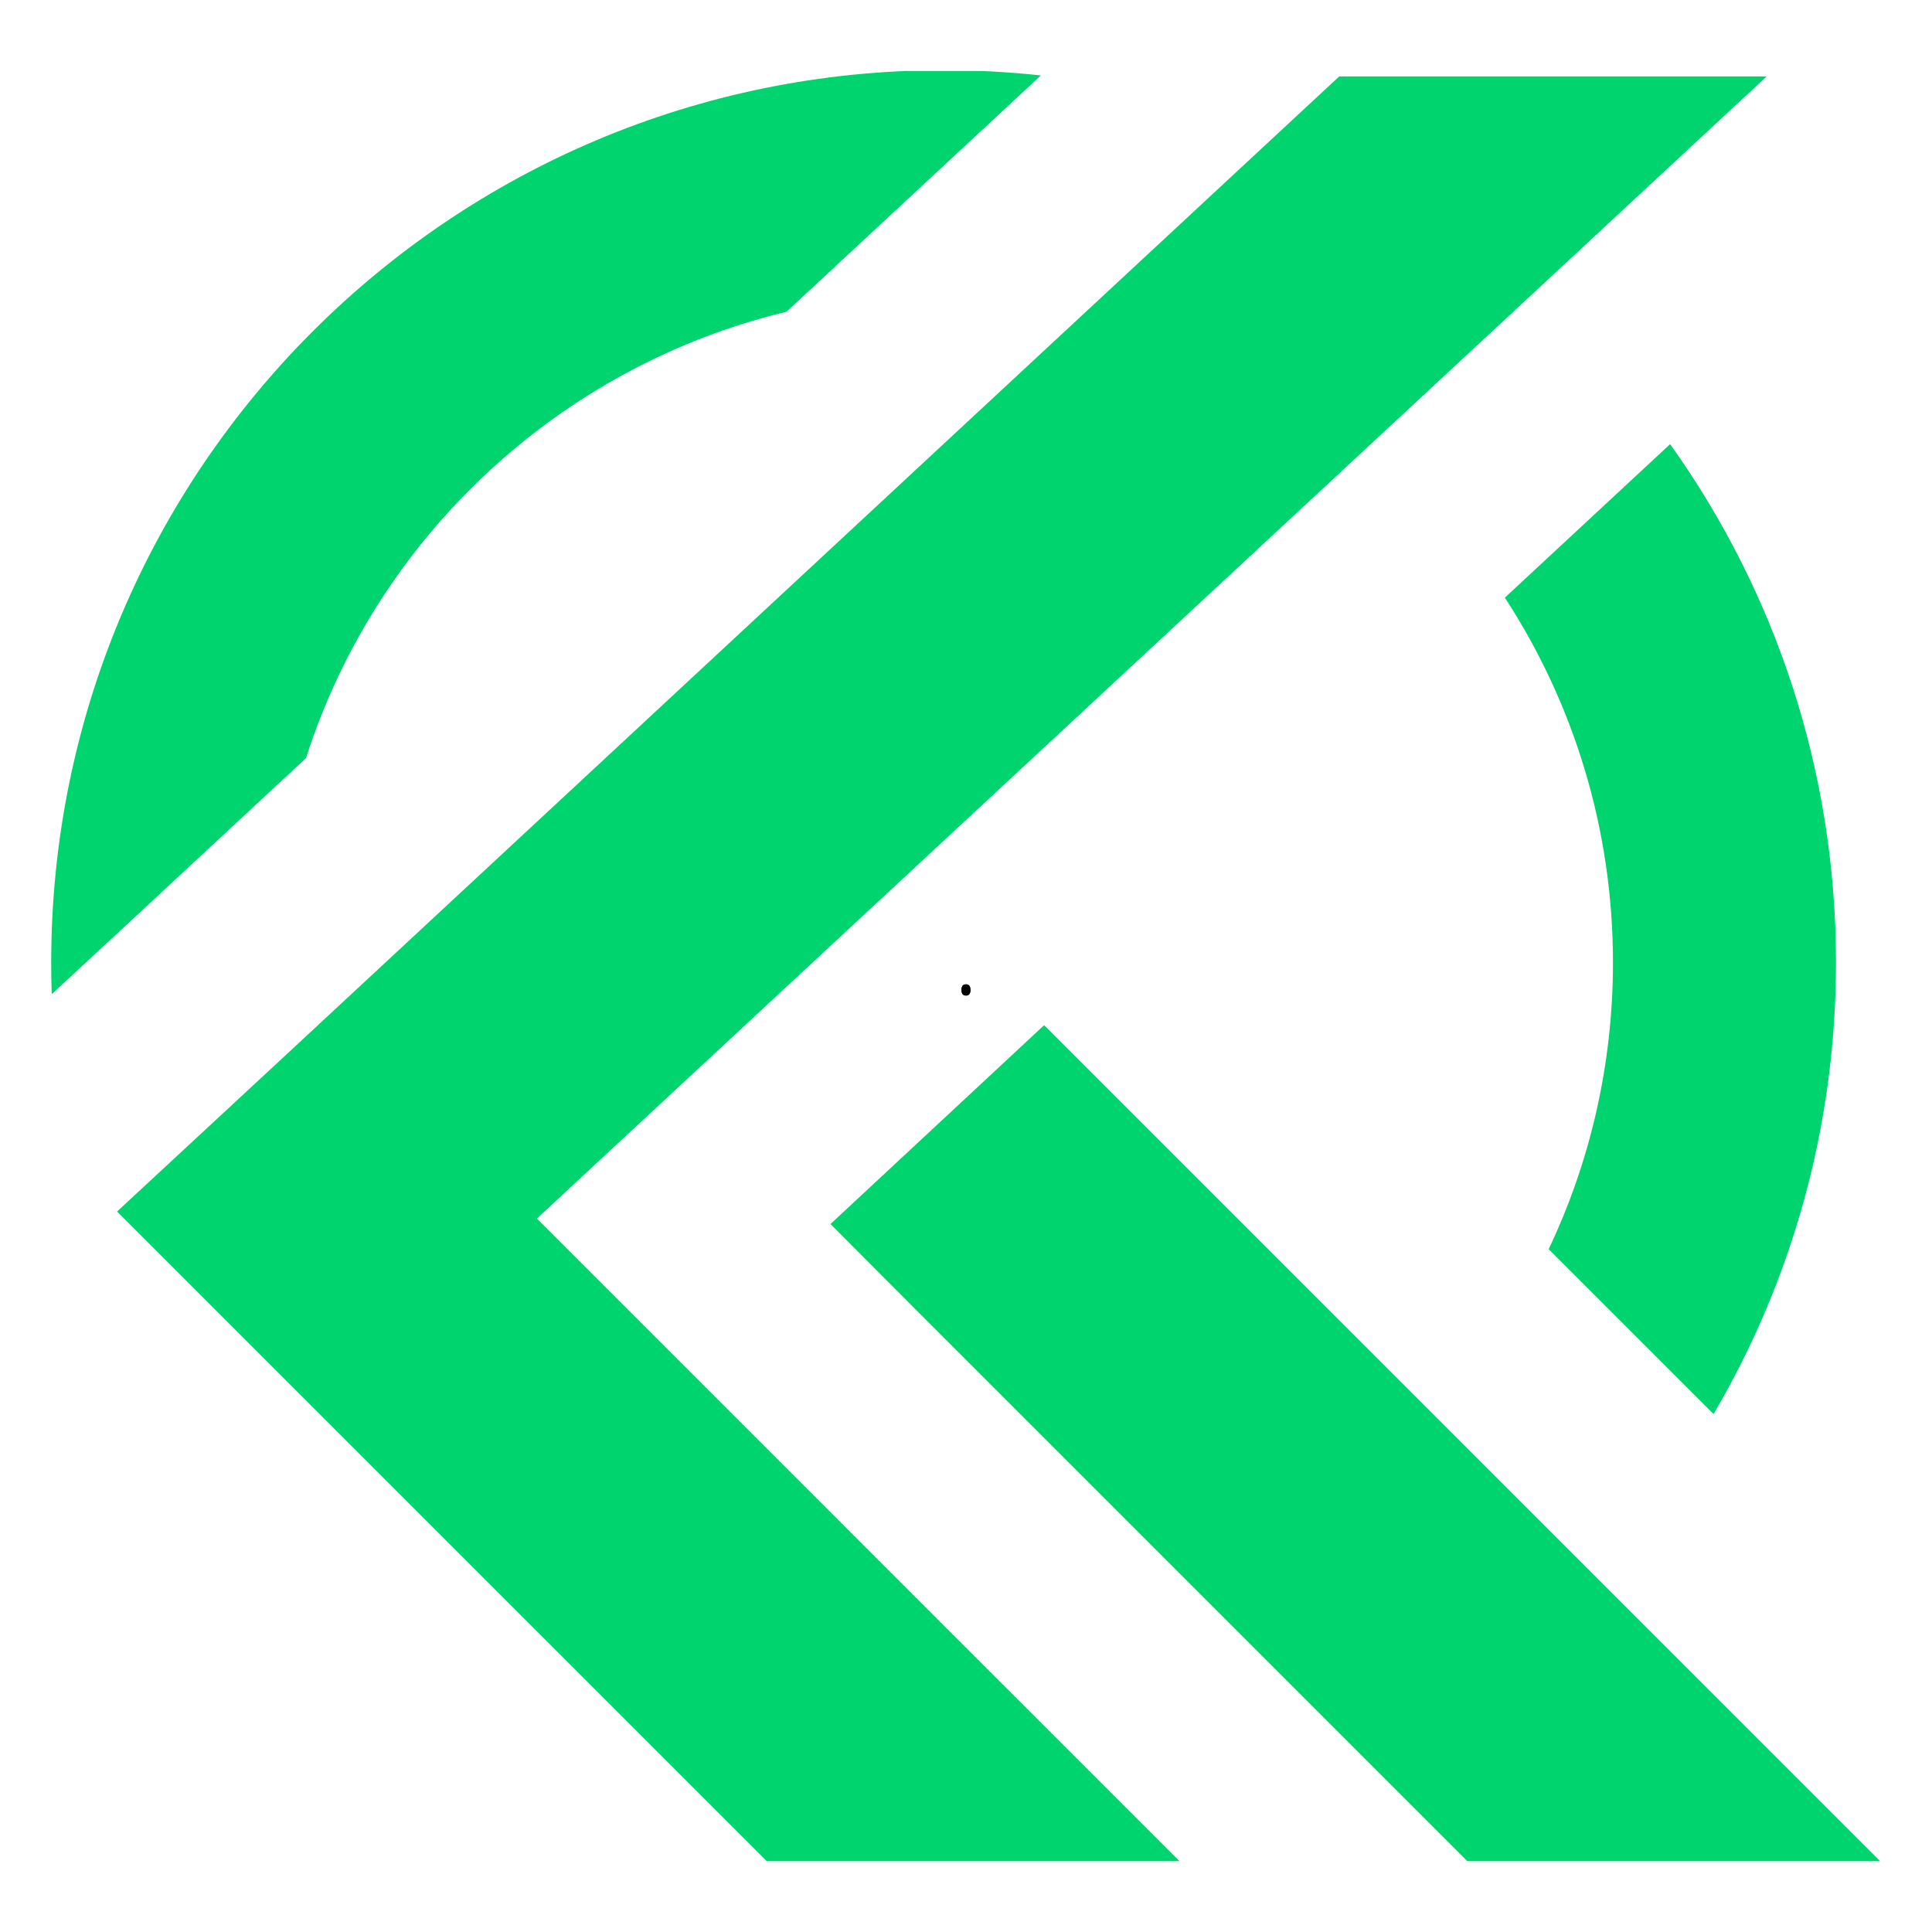
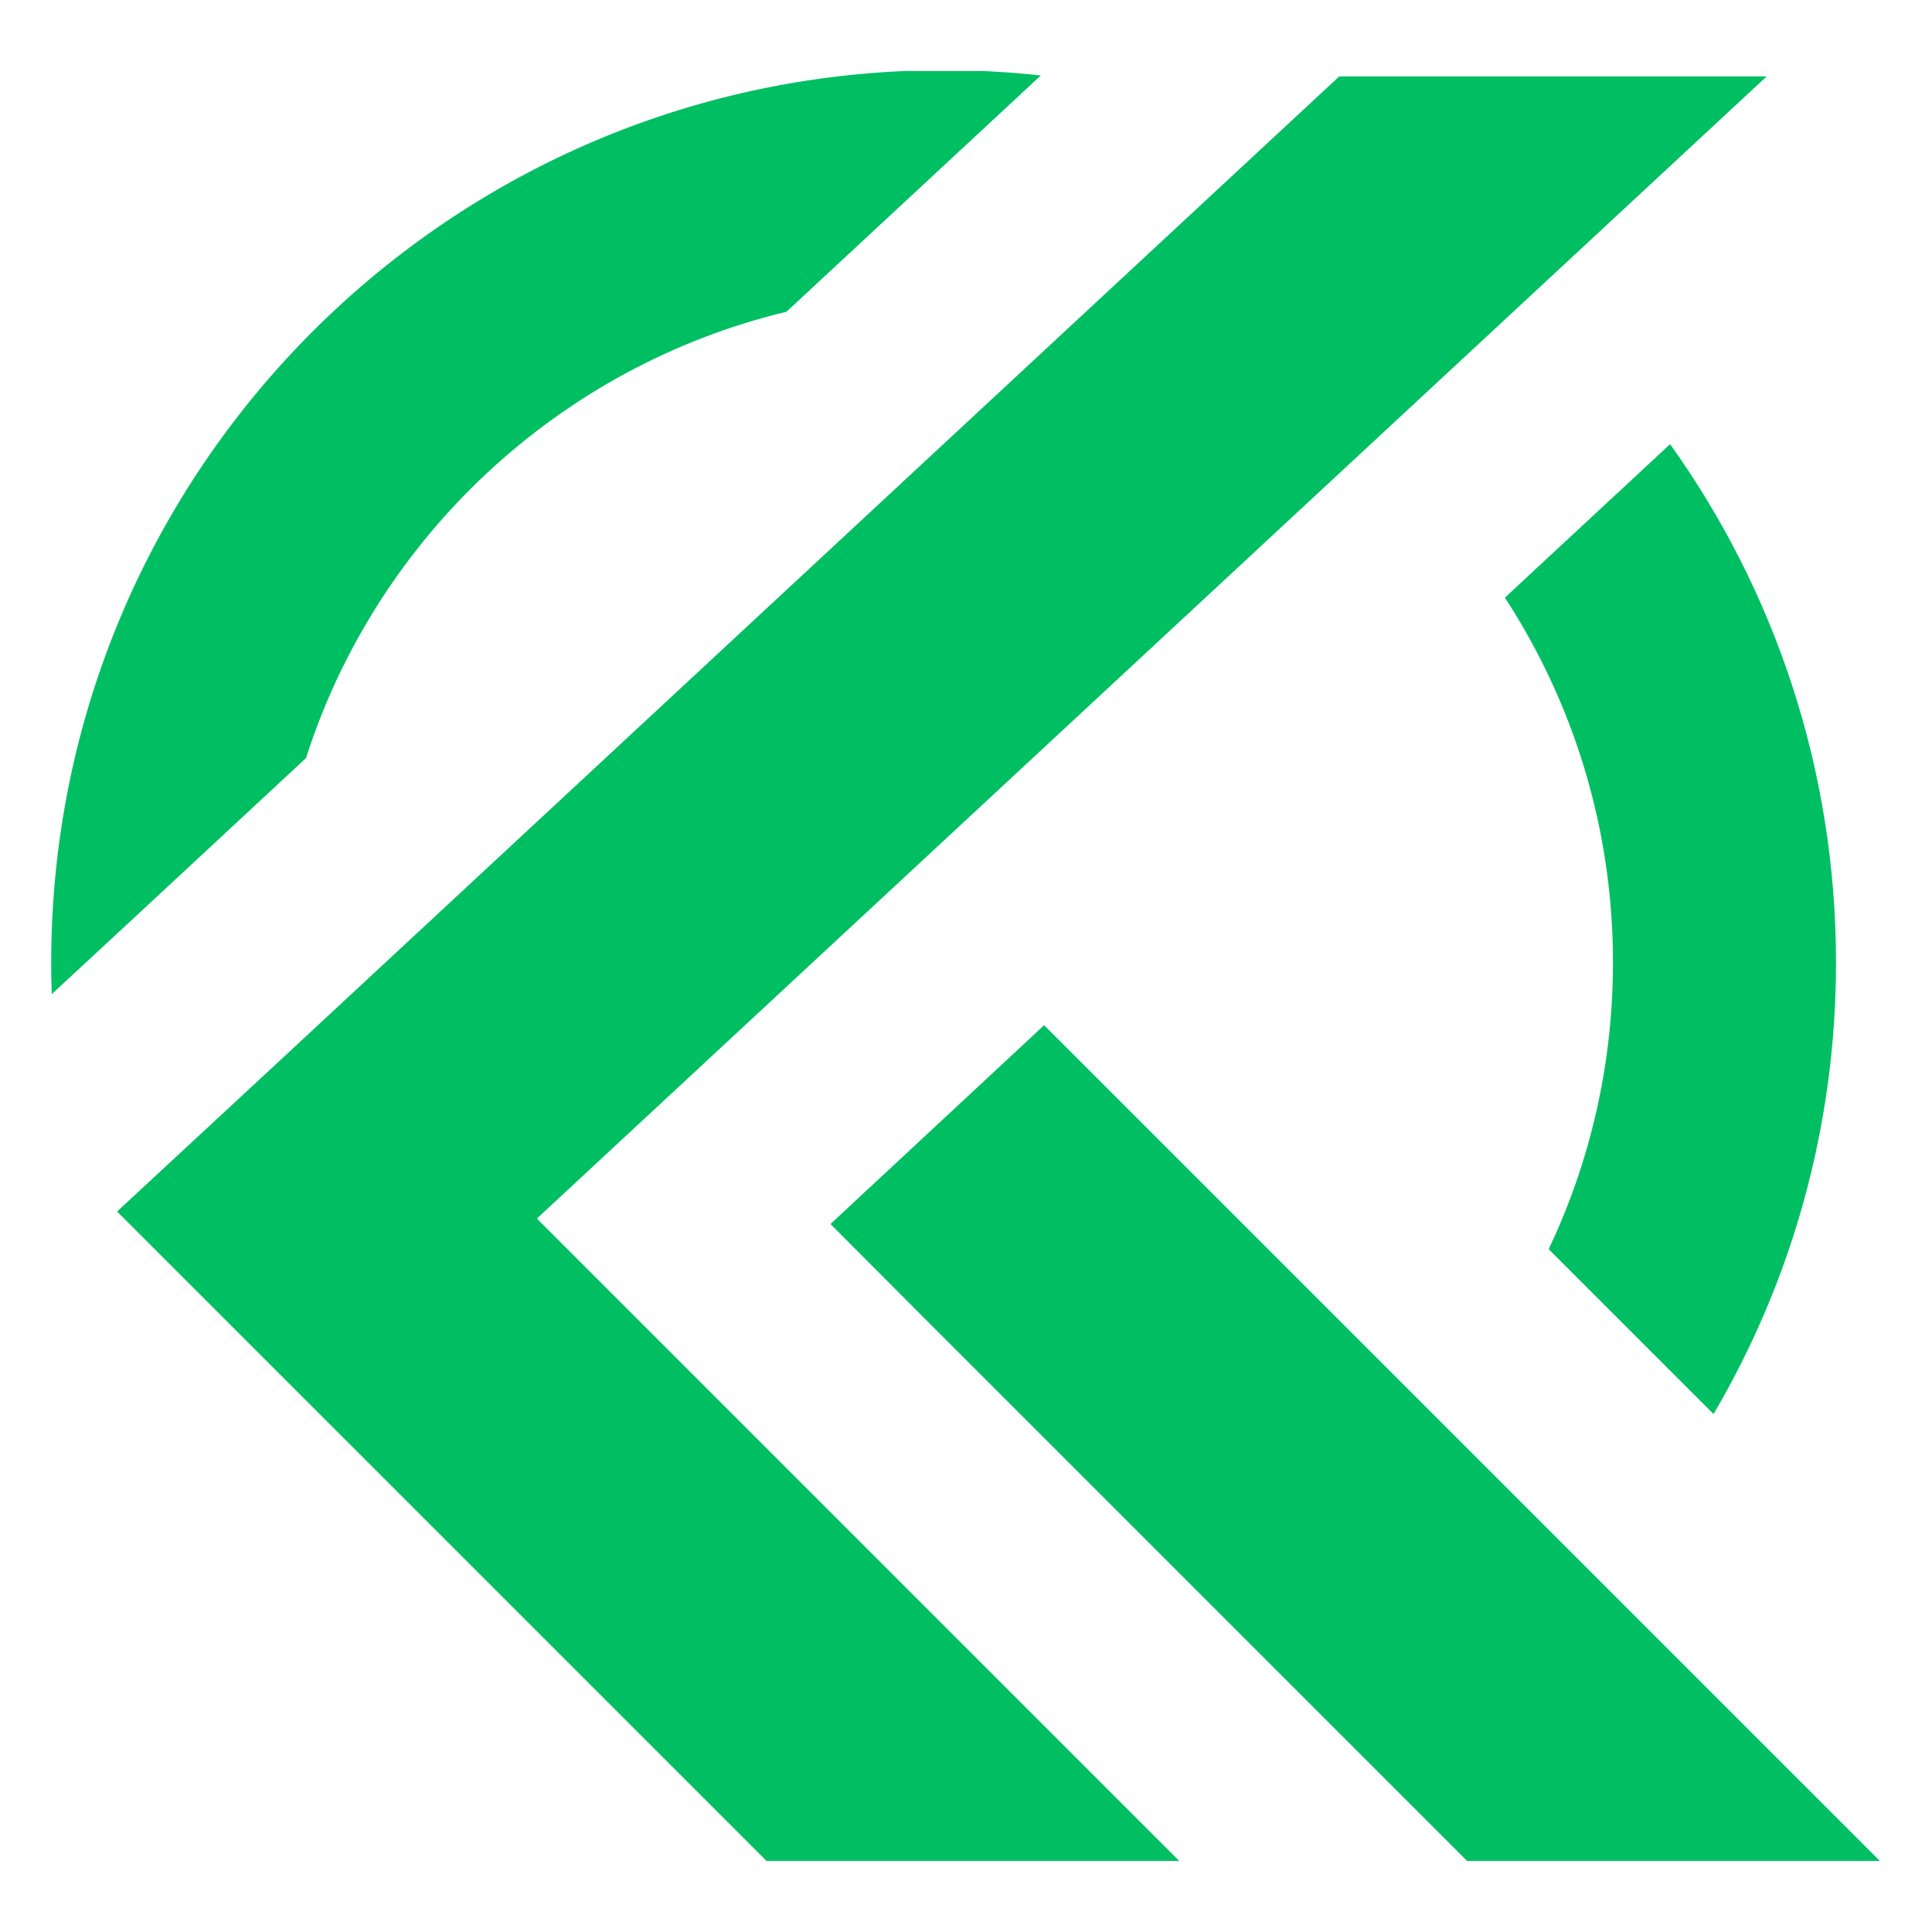
- <svg xmlns="http://www.w3.org/2000/svg" width="1000" zoomAndPan="magnify" viewBox="0 0 750 750" height="1000" preserveAspectRatio="xMidYMid meet" version="1.0">
+ <svg xmlns="http://www.w3.org/2000/svg" width="2000" zoomAndPan="magnify" viewBox="0 0 1500 1500" height="2000" preserveAspectRatio="xMidYMid meet" version="1.0">
  <defs>
-     <g />
-     <clipPath id="706a979d0d">
-       <path d="M 19.801 27.551 L 405 27.551 L 405 386 L 19.801 386 Z M 19.801 27.551 " clip-rule="nonzero" />
+     <clipPath id="099f6d8043">
+       <path d="M 39.605 55.105 L 809 55.105 L 809 772 L 39.605 772 Z M 39.605 55.105 " clip-rule="nonzero" />
    </clipPath>
-     <clipPath id="9a253574aa">
-       <path d="M 45 29 L 686 29 L 686 722.496 L 45 722.496 Z M 45 29 " clip-rule="nonzero" />
+     <clipPath id="7545c34660">
+       <path d="M 90 59 L 1372 59 L 1372 1444.855 L 90 1444.855 Z M 90 59 " clip-rule="nonzero" />
    </clipPath>
-     <clipPath id="ae03c89781">
-       <path d="M 322 397 L 730.051 397 L 730.051 722.496 L 322 722.496 Z M 322 397 " clip-rule="nonzero" />
-     </clipPath>
-     <clipPath id="5d4326a78f">
-       <rect x="0" width="11" y="0" height="44" />
-     </clipPath>
-     <clipPath id="c275f54391">
-       <rect x="0" width="11" y="0" height="44" />
-     </clipPath>
-     <clipPath id="52c5650c3b">
-       <rect x="0" width="10" y="0" height="44" />
+     <clipPath id="876d2f6f3a">
+       <path d="M 644 795 L 1460.105 795 L 1460.105 1444.855 L 644 1444.855 Z M 644 795 " clip-rule="nonzero" />
    </clipPath>
  </defs>
-   <g clip-path="url(#706a979d0d)">
-     <path fill="#00d46e" d="M 118.785 294.289 C 146.25 208.578 217.004 142.246 305.312 121.016 L 404.059 29.285 C 391.66 27.934 379.055 27.246 366.301 27.246 C 174.961 27.246 19.875 182.316 19.875 373.672 C 19.875 377.785 19.941 381.867 20.09 385.926 L 55.305 353.281 Z M 118.785 294.289 " fill-opacity="1" fill-rule="evenodd" />
+   <g clip-path="url(#099f6d8043)">
+     <path fill="#00bf63" d="M 237.566 588.582 C 292.5 417.16 434.008 284.496 610.621 242.031 L 808.117 58.574 C 783.316 55.867 758.109 54.488 732.605 54.488 C 349.918 54.488 39.746 364.633 39.746 747.348 C 39.746 755.57 39.883 763.738 40.18 771.852 L 110.609 706.559 Z M 237.566 588.582 " fill-opacity="1" fill-rule="evenodd" />
  </g>
-   <g clip-path="url(#9a253574aa)">
-     <path fill="#00d46e" d="M 208.418 473.043 L 531.449 173.027 L 595.309 113.727 L 685.832 29.652 L 519.902 29.652 L 495.641 52.18 L 422.695 119.949 L 109.141 411.242 L 45.445 470.312 L 297.941 722.793 L 458.168 722.793 L 368.871 633.512 Z M 208.418 473.043 " fill-opacity="1" fill-rule="evenodd" />
+   <g clip-path="url(#7545c34660)">
+     <path fill="#00bf63" d="M 416.832 946.086 L 1062.898 346.055 L 1190.613 227.453 L 1371.664 59.305 L 1039.801 59.305 L 991.281 104.363 L 845.391 239.895 L 218.281 822.48 L 90.891 940.621 L 595.883 1445.586 L 916.332 1445.586 L 737.742 1267.023 Z M 416.832 946.086 " fill-opacity="1" fill-rule="evenodd" />
  </g>
-   <g clip-path="url(#ae03c89781)">
-     <path fill="#00d46e" d="M 405.316 397.988 L 322.391 475.168 L 358.836 511.734 L 569.91 722.793 L 730.137 722.793 L 618.512 611.184 L 557.254 549.922 Z M 405.316 397.988 " fill-opacity="1" fill-rule="evenodd" />
+   <g clip-path="url(#876d2f6f3a)">
+     <path fill="#00bf63" d="M 810.633 795.977 L 644.781 950.332 L 717.676 1023.465 L 1139.82 1445.586 L 1460.27 1445.586 L 1237.027 1222.367 L 1114.504 1099.848 Z M 810.633 795.977 " fill-opacity="1" fill-rule="evenodd" />
  </g>
-   <path fill="#00d46e" d="M 584.191 232.004 C 610.723 272.75 626.152 321.406 626.152 373.66 C 626.152 413.473 617.203 451.203 601.191 484.93 L 665.195 548.922 C 695.406 497.52 712.73 437.613 712.73 373.66 C 712.73 298.617 688.875 229.148 648.332 172.418 Z M 584.191 232.004 " fill-opacity="1" fill-rule="evenodd" />
-   <g transform="matrix(1, 0, 0, 1, 370, 353)">
-     <g clip-path="url(#5d4326a78f)">
-       <g fill="#000000" fill-opacity="1">
-         <g transform="translate(0.992172, 33.25)">
-           <g>
-             <path d="M 4 0.219 C 2.844 0.219 2.266 -0.504 2.266 -1.953 C 2.266 -3.398 2.844 -4.125 4 -4.125 C 5.156 -4.125 5.734 -3.398 5.734 -1.953 C 5.734 -0.504 5.156 0.219 4 0.219 Z M 4 0.219 " />
-           </g>
-         </g>
-       </g>
-     </g>
-   </g>
-   <g transform="matrix(1, 0, 0, 1, 370, 353)">
-     <g clip-path="url(#c275f54391)">
-       <g fill="#000000" fill-opacity="1">
-         <g transform="translate(0.992172, 33.25)">
-           <g>
-             <path d="M 4 0.219 C 2.844 0.219 2.266 -0.504 2.266 -1.953 C 2.266 -3.398 2.844 -4.125 4 -4.125 C 5.156 -4.125 5.734 -3.398 5.734 -1.953 C 5.734 -0.504 5.156 0.219 4 0.219 Z M 4 0.219 " />
-           </g>
-         </g>
-       </g>
-     </g>
-   </g>
-   <g transform="matrix(1, 0, 0, 1, 294, 566)">
-     <g clip-path="url(#52c5650c3b)">
-       <g fill="#00d46e" fill-opacity="1">
-         <g transform="translate(0.280213, 33.29405)">
-           <g>
-             <path d="M 4 0.219 C 2.844 0.219 2.266 -0.504 2.266 -1.953 C 2.266 -3.398 2.844 -4.125 4 -4.125 C 5.156 -4.125 5.734 -3.398 5.734 -1.953 C 5.734 -0.504 5.156 0.219 4 0.219 Z M 4 0.219 " />
-           </g>
-         </g>
-       </g>
-     </g>
-   </g>
+   <path fill="#00bf63" d="M 1168.383 464.004 C 1221.449 545.496 1252.309 642.809 1252.309 747.32 C 1252.309 826.945 1234.402 902.406 1202.379 969.859 L 1330.391 1097.844 C 1390.812 995.039 1425.461 875.223 1425.461 747.32 C 1425.461 597.238 1377.75 458.297 1296.664 344.836 Z M 1168.383 464.004 " fill-opacity="1" fill-rule="evenodd" />
</svg>
